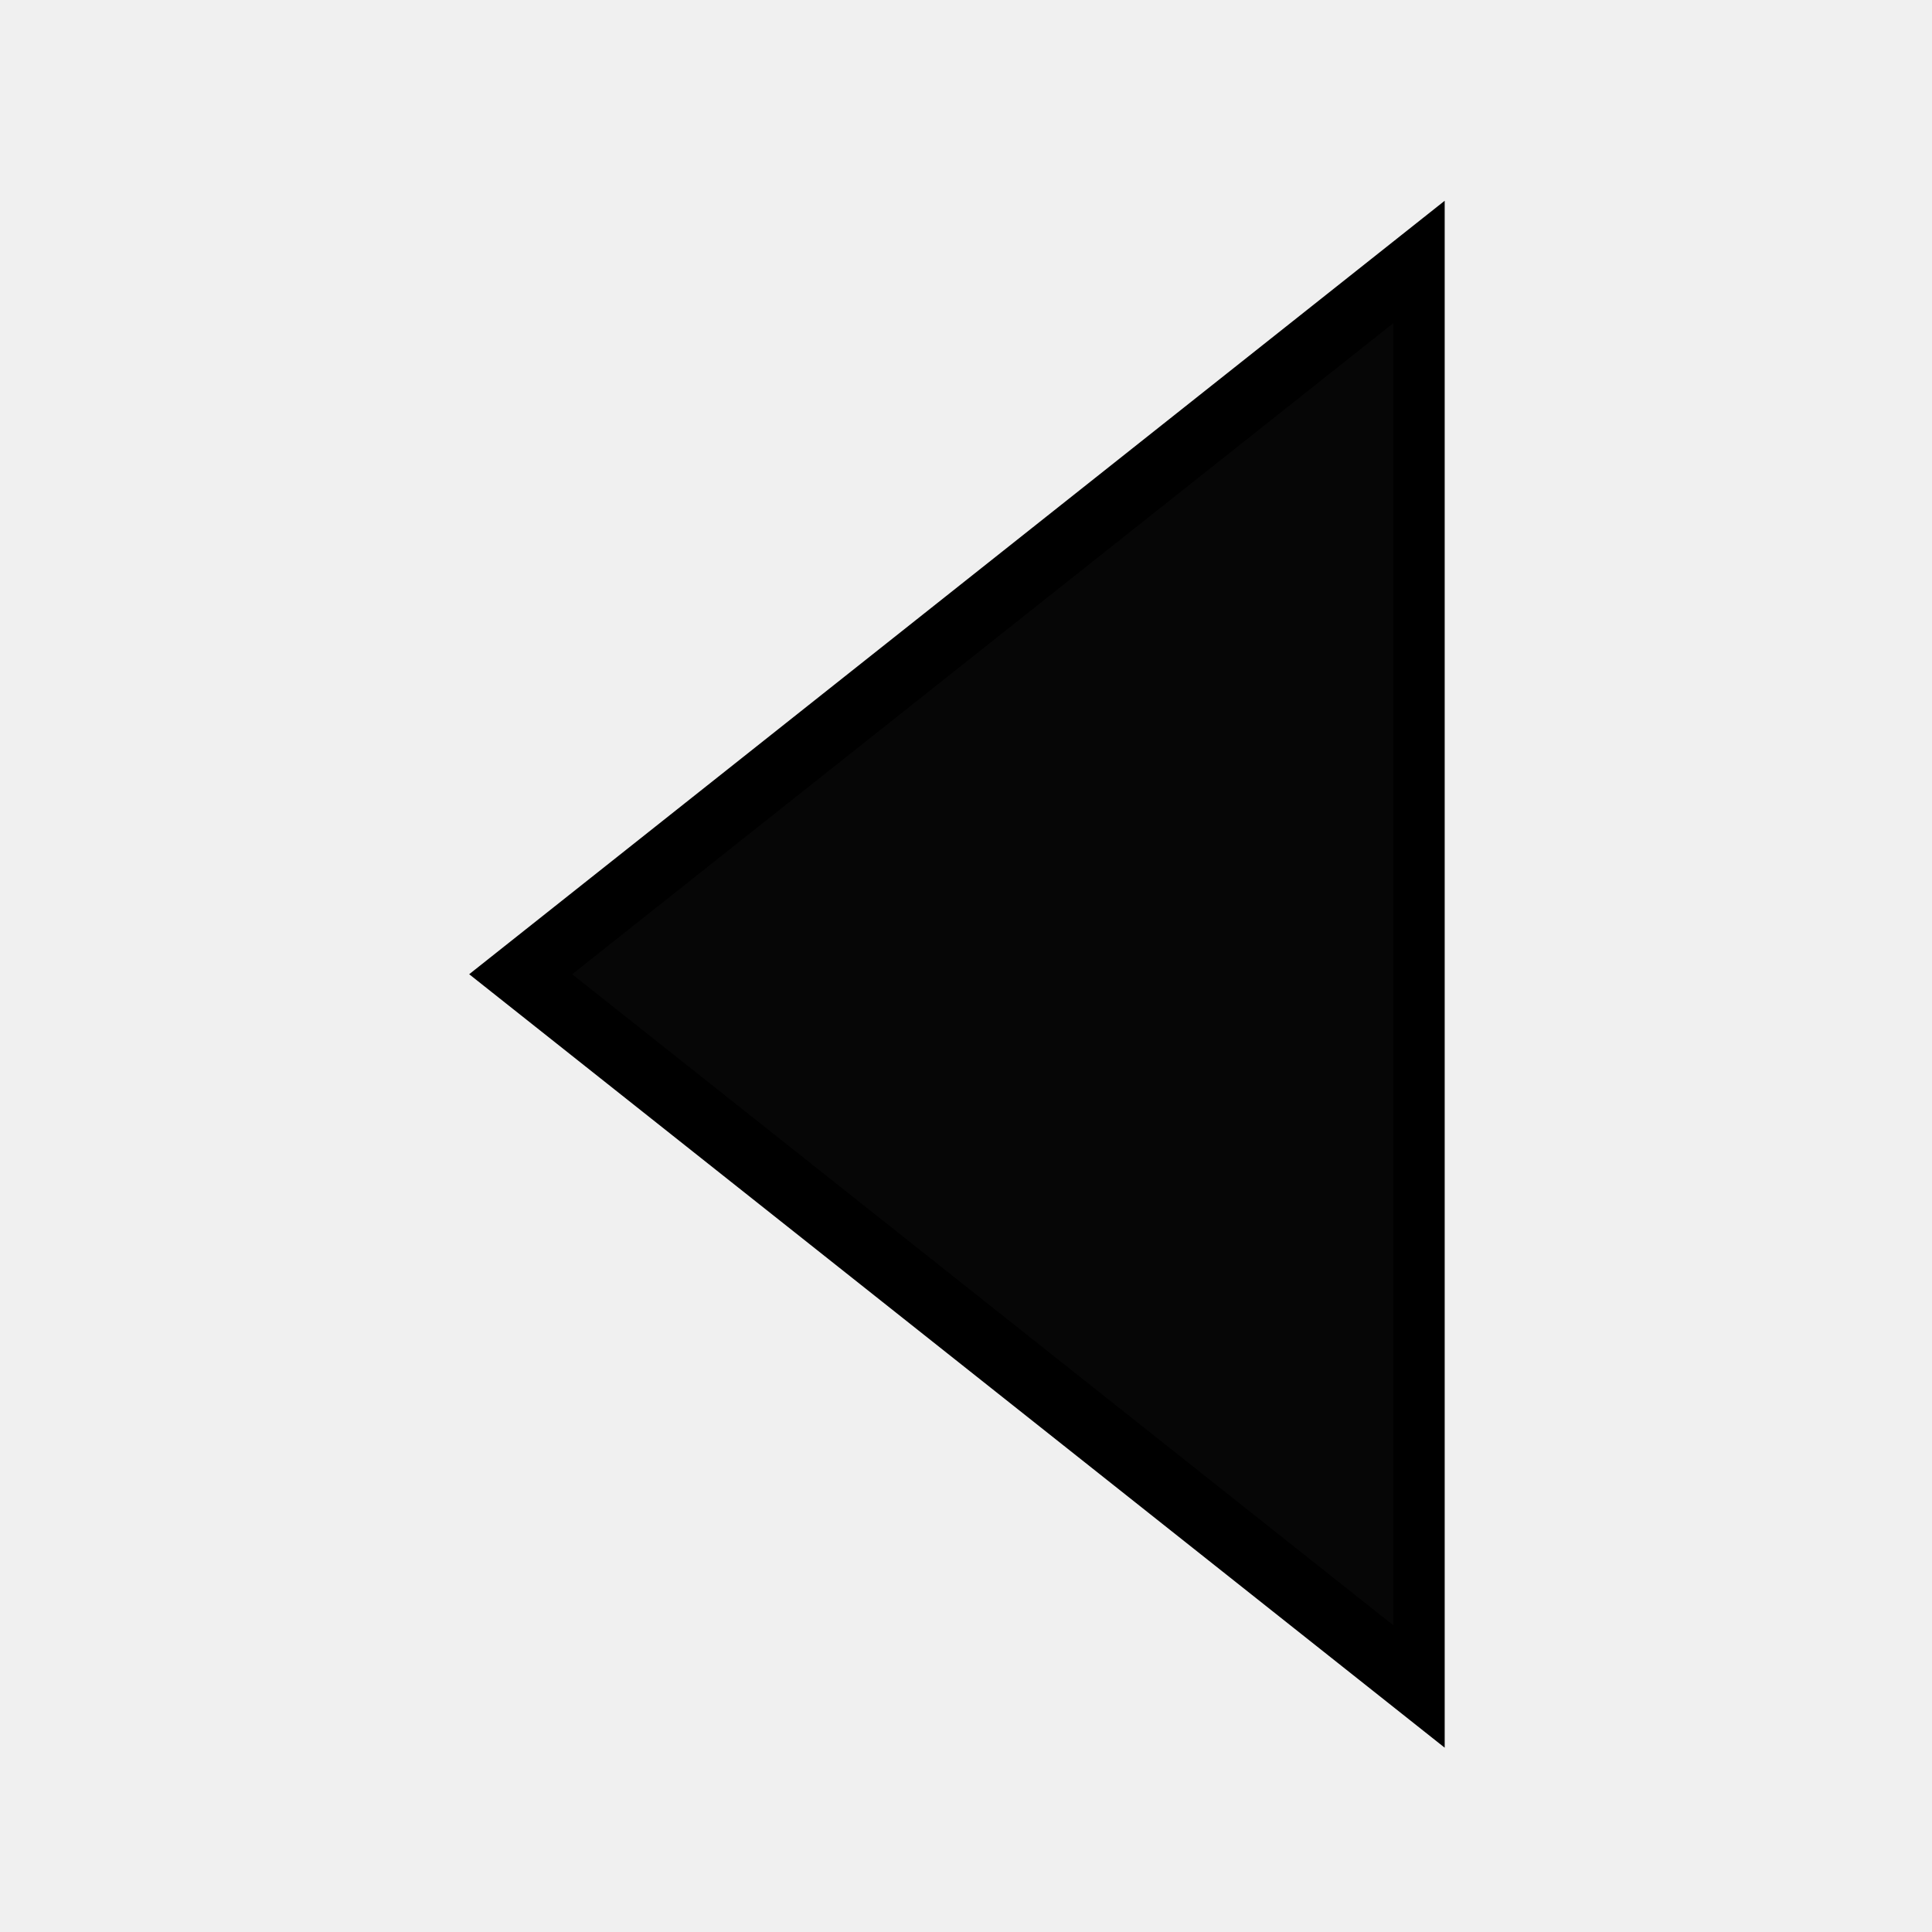
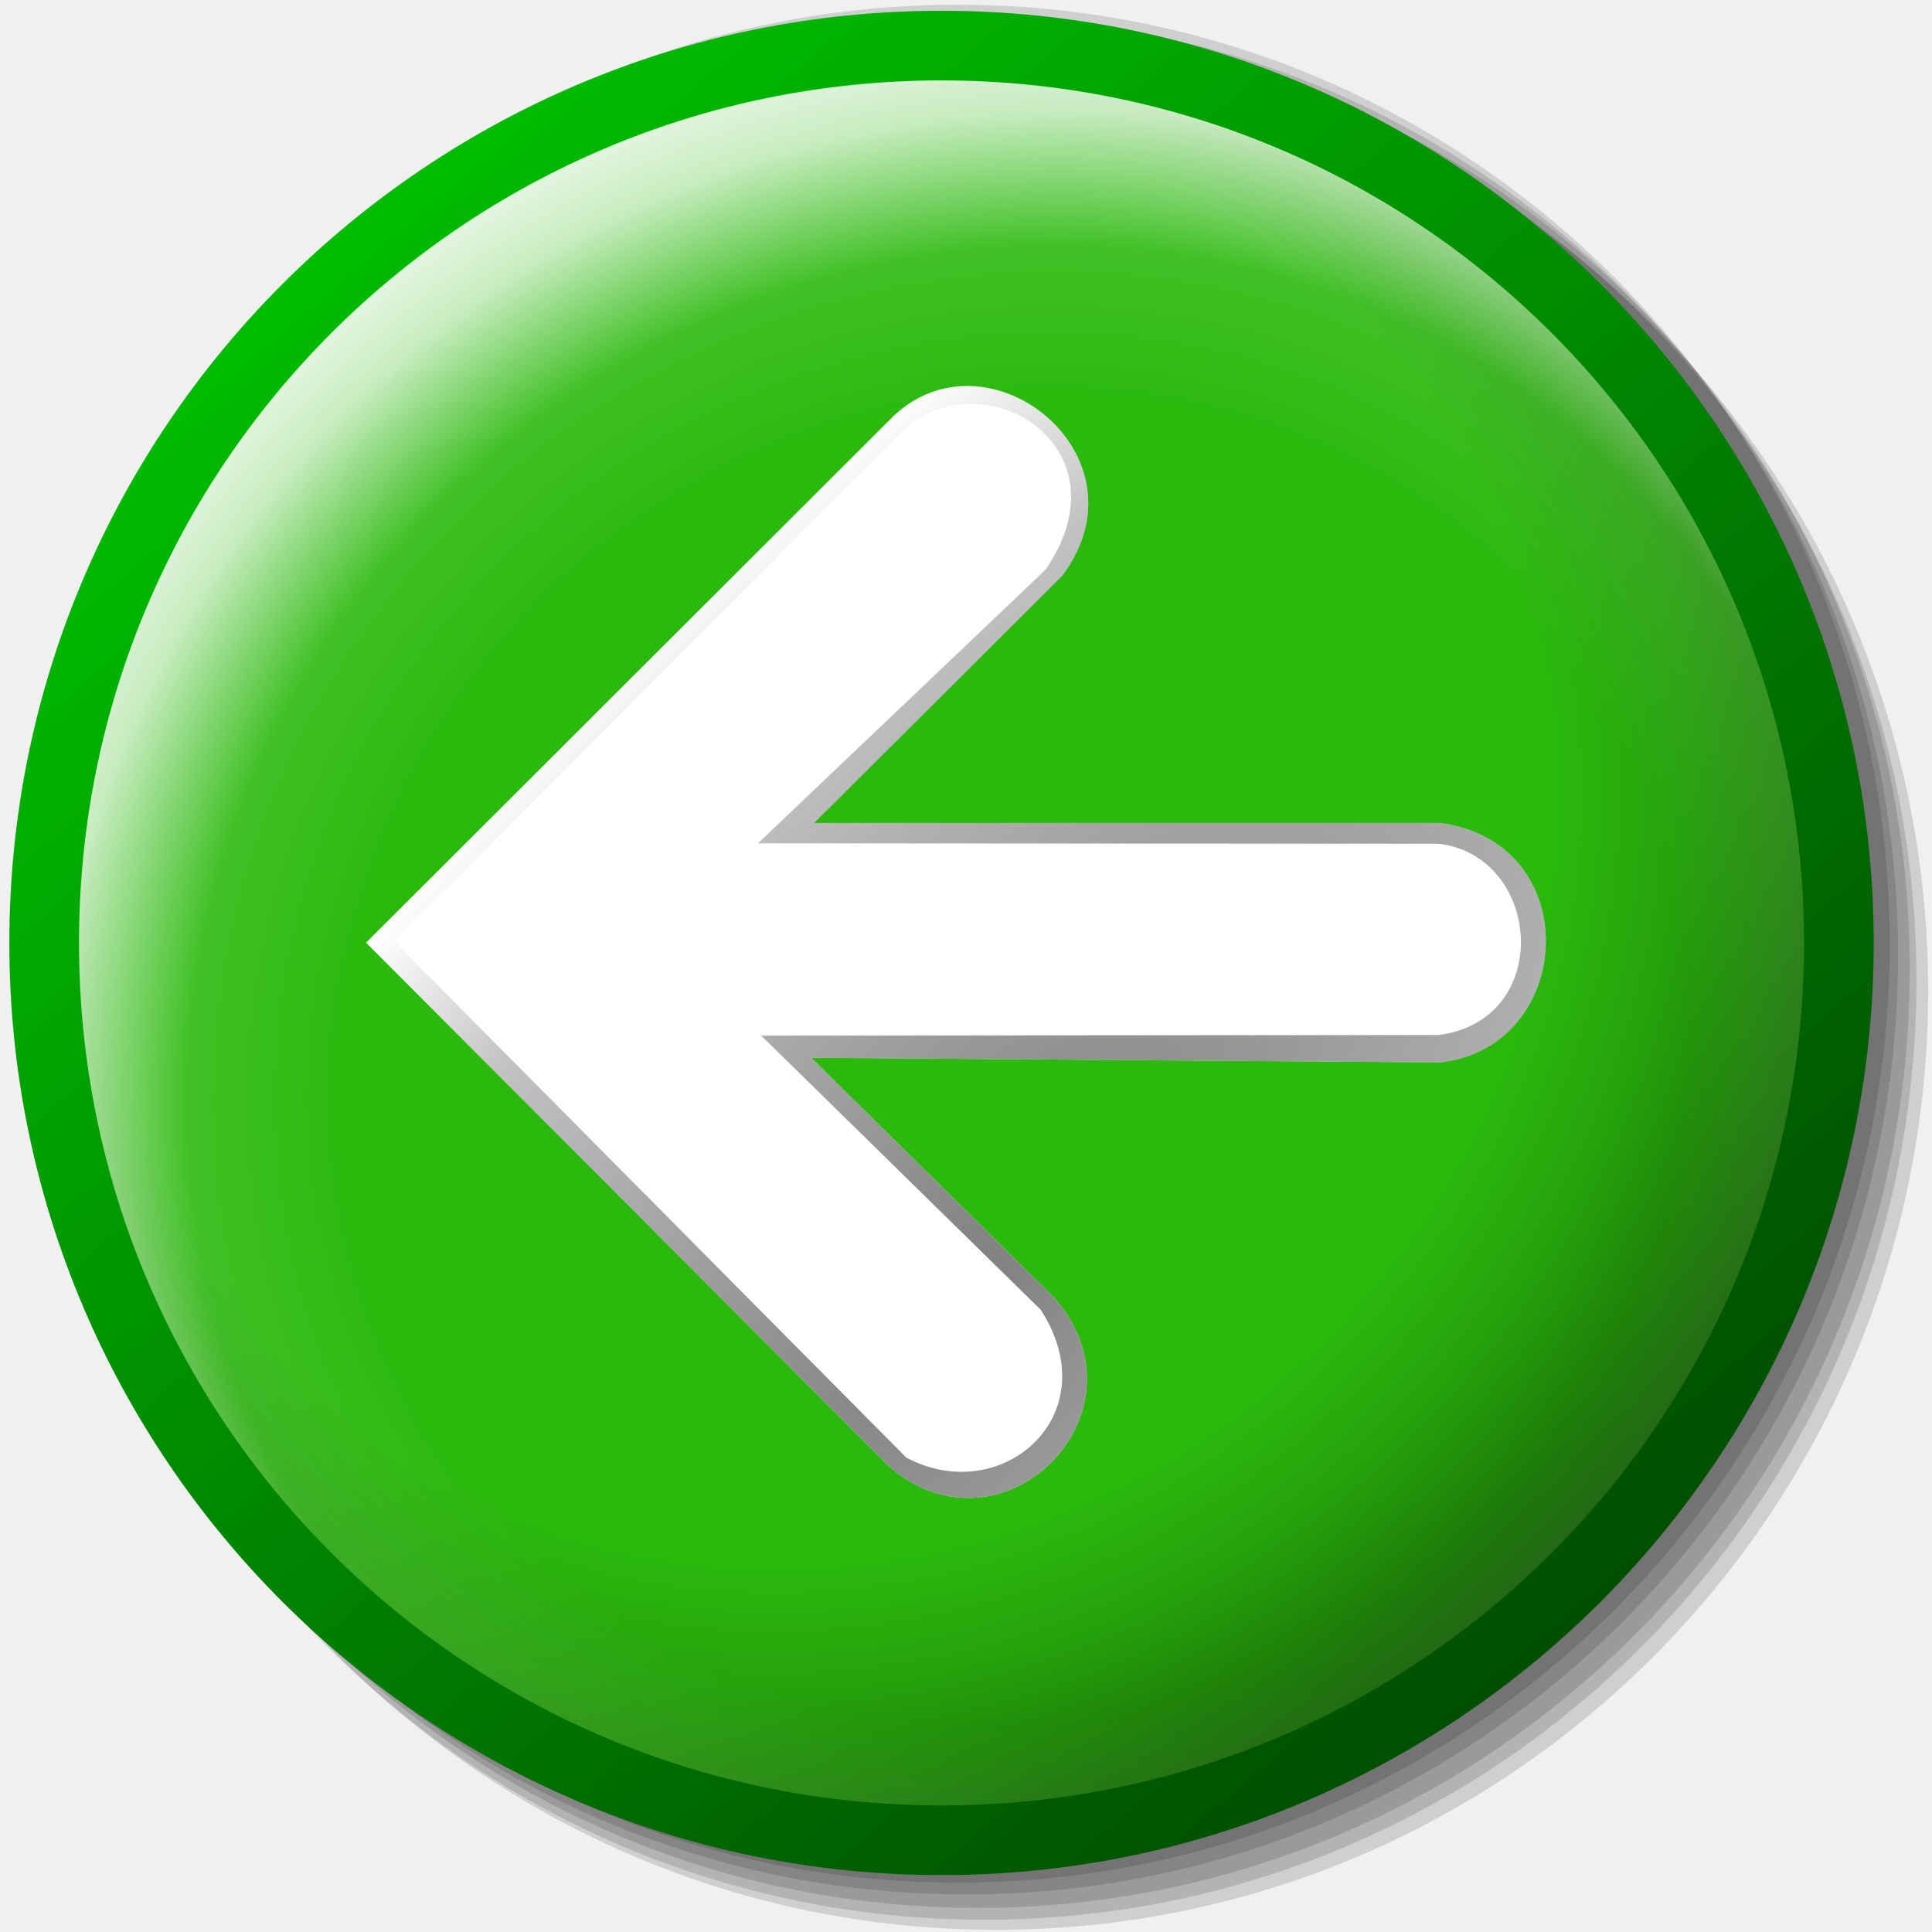
- <svg xmlns="http://www.w3.org/2000/svg" width="16" height="16" id="svg2" version="1.1">
-   <defs id="defs4" />
-   <g id="layer1" transform="translate(0,-1036.362)">
-     <path style="fill:#060606;fill-opacity:1;stroke:#000000;stroke-width:0.43;stroke-linecap:round;stroke-linejoin:miter;stroke-miterlimit:4;stroke-opacity:1;stroke-dasharray:none;display:inline" id="path18028" d="M 88.83,340 80.17,340 84.5,332.5 z" transform="matrix(0,1.362171,0.9918625,0,-325.4822,929.3267)" />
+ <svg xmlns="http://www.w3.org/2000/svg" xmlns:xlink="http://www.w3.org/1999/xlink" width="256mm" height="256mm" viewBox="0 0 256 256" version="1.1" id="svg1" xml:space="preserve">
+   <defs id="defs1">
+     <linearGradient id="linearGradient15">
+       <stop style="stop-color:#808080;stop-opacity:1;" offset="0" id="stop15" />
+       <stop style="stop-color:#848484;stop-opacity:0.498;" offset="0.733" id="stop17" />
+       <stop style="stop-color:#898989;stop-opacity:0;" offset="1" id="stop16" />
+     </linearGradient>
+     <linearGradient id="linearGradient14">
+       <stop style="stop-color:#949494;stop-opacity:0;" offset="0" id="stop10" />
+       <stop style="stop-color:#000000;stop-opacity:0;" offset="0.632" id="stop11" />
+       <stop style="stop-color:#010101;stop-opacity:0.138;" offset="0.752" id="stop12" />
+       <stop style="stop-color:#000000;stop-opacity:0.29;" offset="0.838" id="stop13" />
+       <stop style="stop-color:#000000;stop-opacity:0.632;" offset="1" id="stop14" />
+     </linearGradient>
+     <linearGradient id="linearGradient5">
+       <stop style="stop-color:#ffffff;stop-opacity:0;" offset="0" id="stop5" />
+       <stop style="stop-color:#ffffff;stop-opacity:0;" offset="0.603" id="stop7" />
+       <stop style="stop-color:#ffffff;stop-opacity:0.103;" offset="0.748" id="stop8" />
+       <stop style="stop-color:#ffffff;stop-opacity:0.738;" offset="0.872" id="stop9" />
+       <stop style="stop-color:#ffffff;stop-opacity:1;" offset="1" id="stop6" />
+     </linearGradient>
+     <linearGradient id="linearGradient2">
+       <stop style="stop-color:#00be00;stop-opacity:1" offset="0" id="stop2" />
+       <stop style="stop-color:#004b00;stop-opacity:1" offset="1" id="stop3" />
+     </linearGradient>
+     <linearGradient xlink:href="#linearGradient2" id="linearGradient3" x1="33.996" y1="37.593" x2="204.834" y2="237.071" gradientUnits="userSpaceOnUse" />
+     <radialGradient xlink:href="#linearGradient5" id="radialGradient6" cx="134.346" cy="136.797" fx="134.346" fy="136.797" r="121.016" gradientUnits="userSpaceOnUse" gradientTransform="matrix(1.010533,-0.7488651,0.7135716,0.9629073,-96.13118,112.5524)" />
+     <radialGradient xlink:href="#linearGradient14" id="radialGradient9" cx="110.695" cy="127.08" fx="110.695" fy="127.08" r="121.016" gradientUnits="userSpaceOnUse" gradientTransform="matrix(0.8357653,0.8827807,-0.9529597,0.9022067,140.8336,-98.24299)" />
+     <radialGradient xlink:href="#linearGradient15" id="radialGradient16" cx="87.175" cy="181.516" fx="87.175" fy="181.516" r="79.551" gradientTransform="matrix(-1.716195,-2.03256,0.8860091,-0.748103,115.9315,486.8093)" gradientUnits="userSpaceOnUse" />
+   </defs>
+   <g id="g17" transform="matrix(0.9825463,0,0,0.9825463,0.02161262,0.02485111)">
+     <g id="g20" transform="matrix(1.017764,0,0,1.025323,-0.02199654,-1.95835)">
+       <circle style="fill:#000000;fill-opacity:0.137;stroke:none;stroke-width:9.391;stroke-linecap:round;stroke-linejoin:bevel;stroke-dasharray:none;stroke-opacity:1" id="path17" cx="131.991" cy="132.212" r="123.499" />
+       <circle style="fill:#000000;fill-opacity:0.137;stroke:none;stroke-width:9.391;stroke-linecap:round;stroke-linejoin:bevel;stroke-dasharray:none;stroke-opacity:1" id="circle17" cx="130.439" cy="130.883" r="123.499" />
+       <circle style="fill:#000000;fill-opacity:0.137;stroke:none;stroke-width:9.391;stroke-linecap:round;stroke-linejoin:bevel;stroke-dasharray:none;stroke-opacity:1" id="circle18" cx="129.553" cy="129.331" r="123.499" />
+       <circle style="fill:#000000;fill-opacity:0.137;stroke:none;stroke-width:9.391;stroke-linecap:round;stroke-linejoin:bevel;stroke-dasharray:none;stroke-opacity:1" id="circle19" cx="128.001" cy="127.558" r="123.499" />
+       <circle style="fill:#000000;fill-opacity:0.137;stroke:none;stroke-width:9.391;stroke-linecap:round;stroke-linejoin:bevel;stroke-dasharray:none;stroke-opacity:1" id="circle20" cx="126.893" cy="126.006" r="123.499" />
+     </g>
+     <g id="path1">
+       <path style="color:#000000;fill:#2bb90d;stroke-linecap:round;stroke-linejoin:bevel;-inkscape-stroke:none" d="M 247.967,127.136 A 121.016,121.016 0 0 1 126.951,248.153 121.016,121.016 0 0 1 5.934,127.136 121.016,121.016 0 0 1 126.951,6.12 121.016,121.016 0 0 1 247.967,127.136 Z" id="path3" />
+       <path style="color:#000000;display:inline;fill:url(#radialGradient9);fill-opacity:1;stroke-linecap:round;stroke-linejoin:bevel;-inkscape-stroke:none" d="M 247.967,127.136 A 121.016,121.016 0 0 1 126.951,248.153 121.016,121.016 0 0 1 5.934,127.136 121.016,121.016 0 0 1 126.951,6.12 121.016,121.016 0 0 1 247.967,127.136 Z" id="path9" />
+       <path style="color:#000000;fill:url(#radialGradient6);fill-opacity:1;stroke-linecap:round;stroke-linejoin:bevel;-inkscape-stroke:none" d="M 247.967,127.136 A 121.016,121.016 0 0 1 126.951,248.153 121.016,121.016 0 0 1 5.934,127.136 121.016,121.016 0 0 1 126.951,6.12 121.016,121.016 0 0 1 247.967,127.136 Z" id="path5" />
+       <path style="color:#000000;fill:url(#linearGradient3);stroke-linecap:round;stroke-linejoin:bevel;-inkscape-stroke:none" d="M 126.951,1.424 C 57.578,1.424 1.238,57.764 1.238,127.137 c 0,69.373 56.34,125.711 125.713,125.711 69.373,0 125.711,-56.338 125.711,-125.711 0,-69.373 -56.338,-125.713 -125.711,-125.713 z m 0,9.393 c 64.298,0 116.32,52.022 116.32,116.32 0,64.298 -52.022,116.32 -116.32,116.32 -64.298,0 -116.32,-52.022 -116.32,-116.32 4e-6,-64.298 52.022,-116.32 116.32,-116.32 z" id="path4" />
+     </g>
+     <g id="g14" transform="matrix(-1,0,0,1,257.7849,0)">
+       <path id="rect1" style="fill:#ffffff;fill-opacity:1;stroke-width:2.391;stroke-linecap:round;stroke-linejoin:bevel" d="M 63.63,110.961 H 148.026 L 114.566,77.618 c -12.073,-16.066 9.751,-33.615 22.647,-21.628 l 71.231,71.114 -70.503,70.593 c -15.339,13.322 -35.779,-7.245 -22.342,-22.657 l 32.819,-32.421 -84.788,0.627 c -18.211,-1.968 -19.874,-29.644 0,-32.285 z" />
+       <path id="path14" style="fill:url(#radialGradient16);fill-opacity:1;stroke-width:2.391;stroke-linecap:round;stroke-linejoin:bevel" d="m 127.916,52.039 c -11.525,-0.429 -22.782,13.028 -13.35,25.579 l 33.46,33.343 H 63.63 c -19.874,2.641 -18.211,30.318 0,32.285 l 84.788,-0.627 -32.819,32.421 c -13.437,15.411 7.003,35.978 22.342,22.657 L 208.444,127.103 137.212,55.99 c -2.821,-2.622 -6.069,-3.831 -9.297,-3.951 z m -0.179,2.438 c 3.316,0.216 6.644,1.628 9.293,4.536 l 67.656,67.878 -69.097,69.651 c -12.847,6.833 -27.298,-5.694 -18.147,-19.92 l 37.707,-36.986 -91.349,-0.082 c -15.604,-1.999 -13.978,-24.149 0.013,-25.792 l 91.779,-0.059 -38.759,-36.876 c -8.887,-12.869 0.955,-22.997 10.903,-22.35 z" />
+     </g>
  </g>
</svg>
